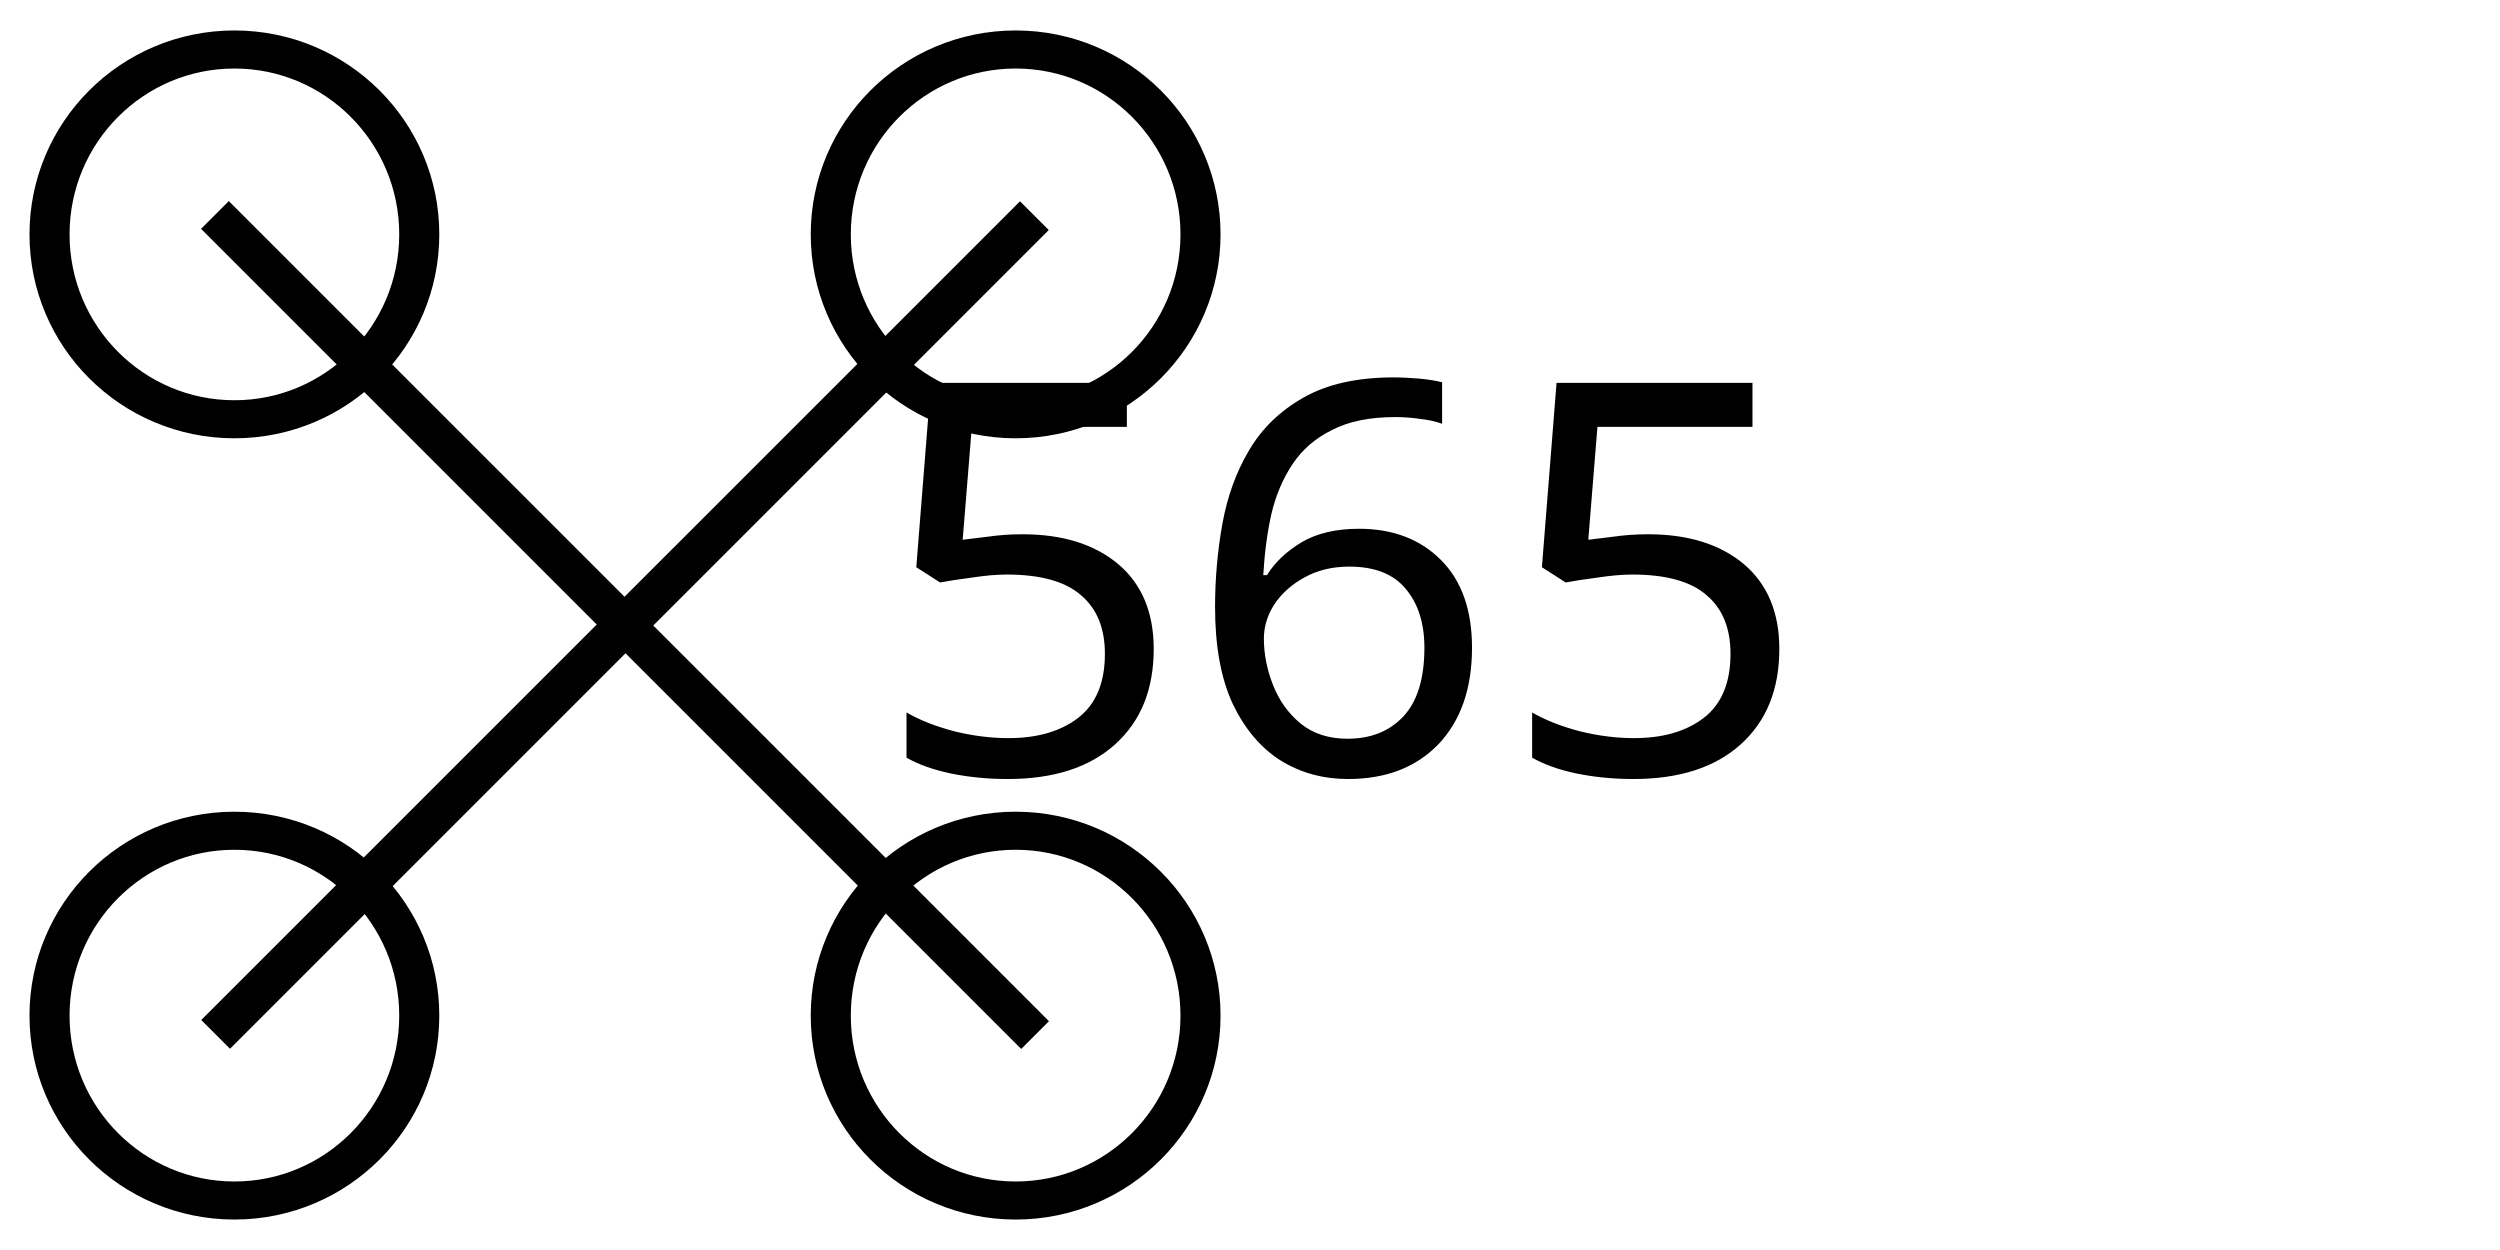
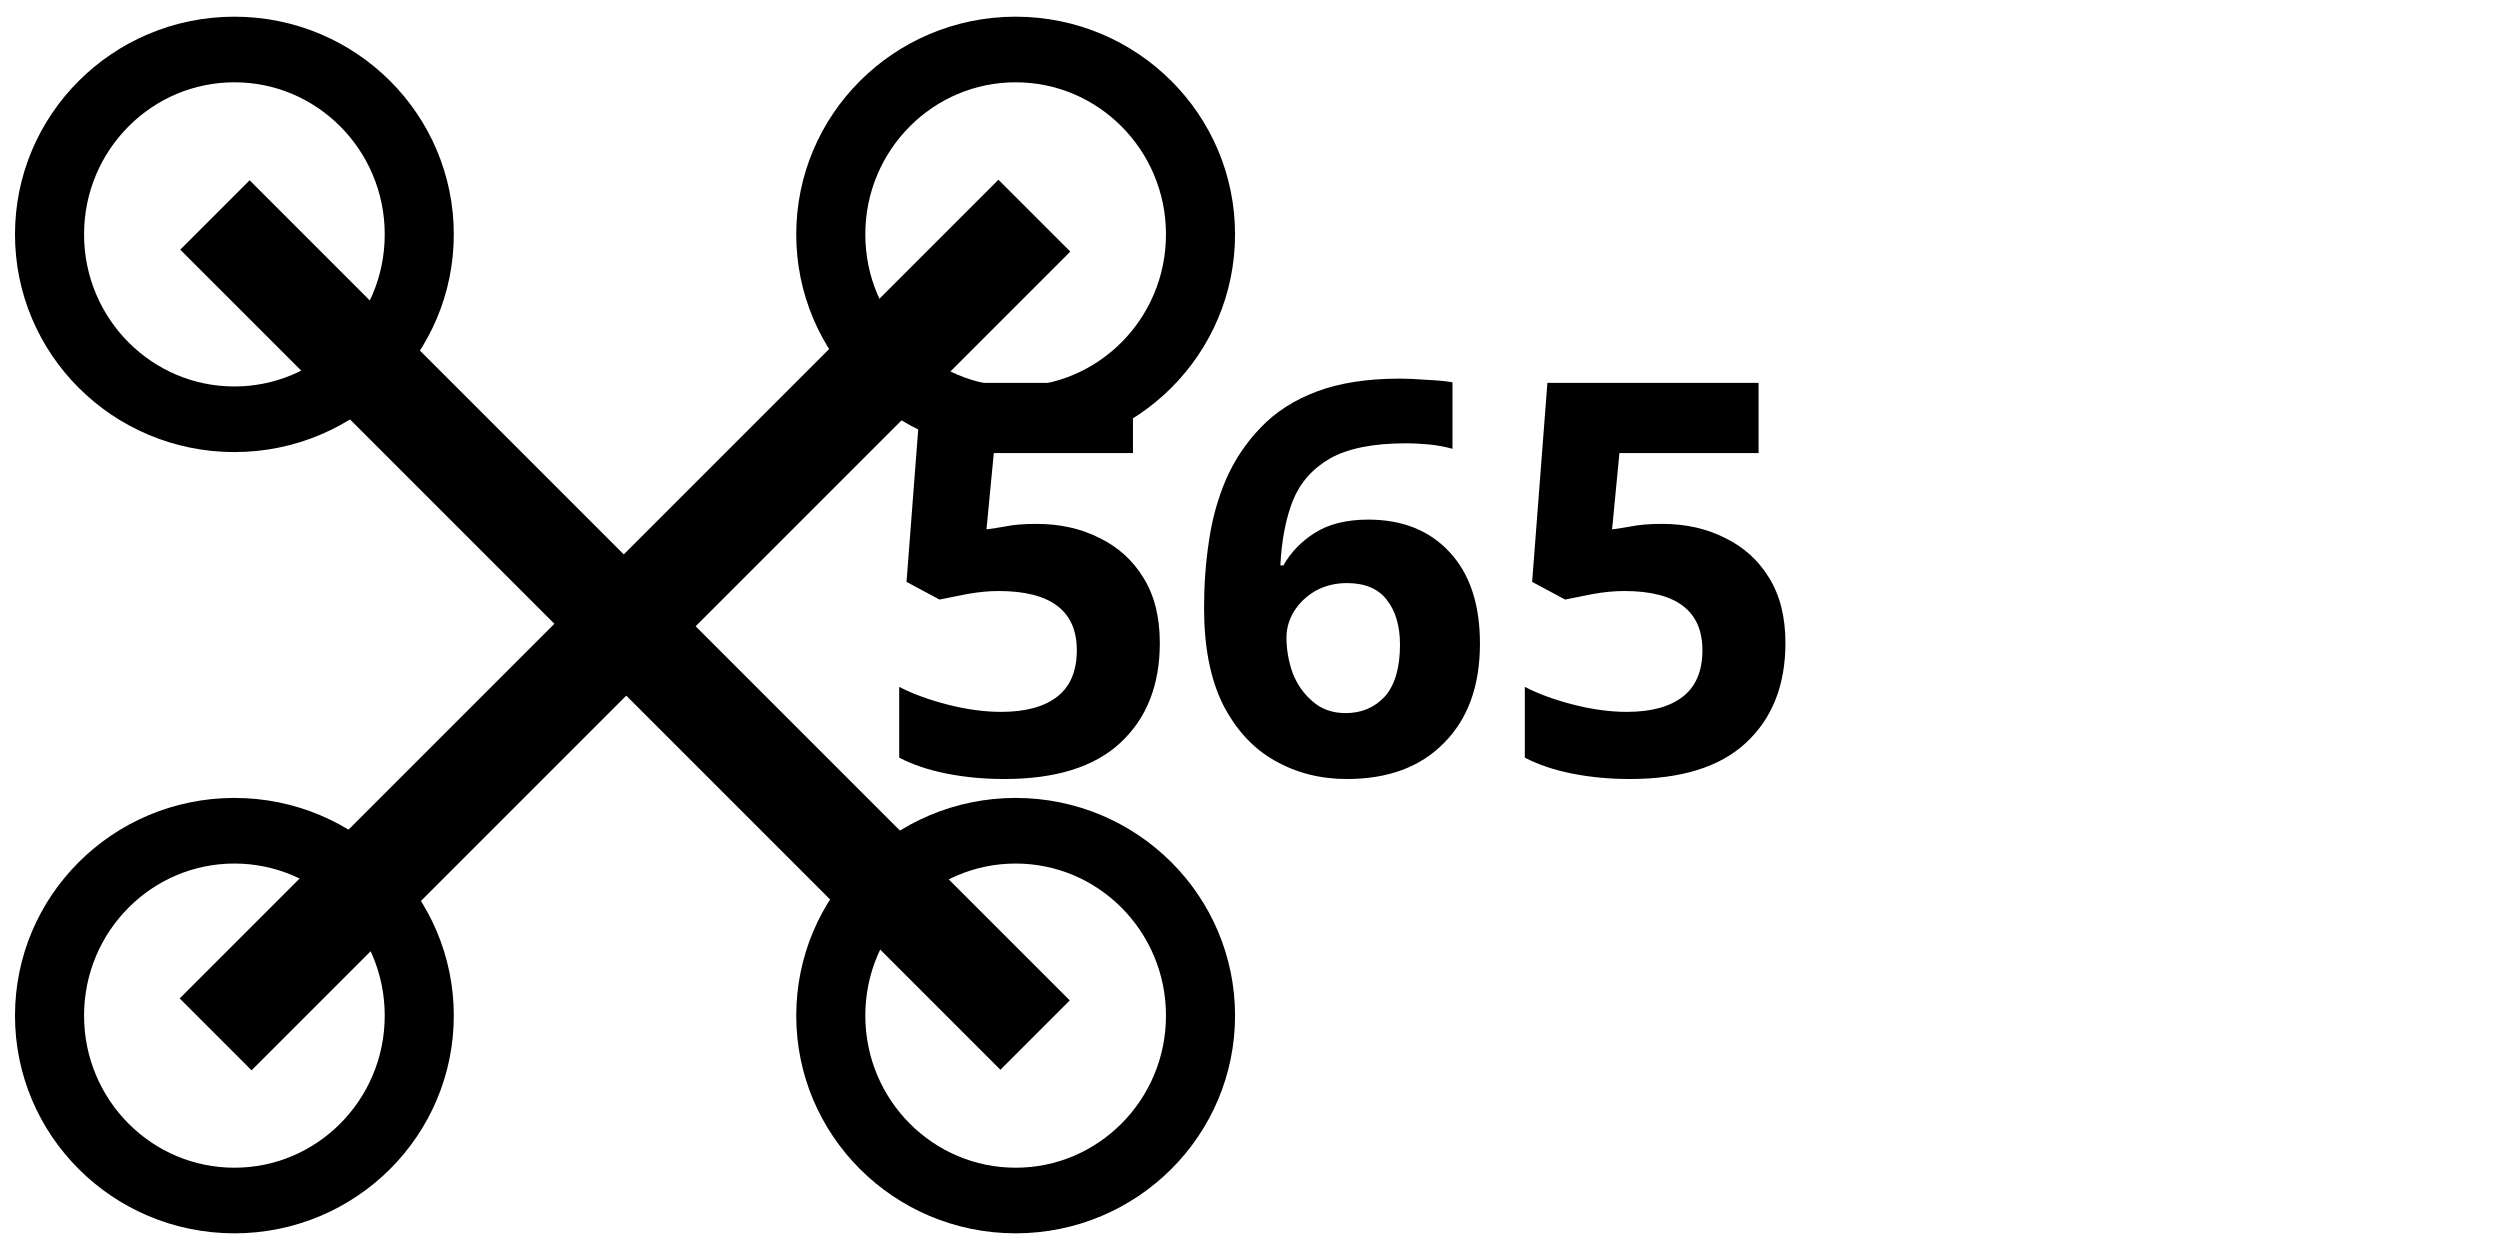
<svg xmlns="http://www.w3.org/2000/svg" width="64" height="32" id="svg2" version="1.1">
  <defs id="defs4" />
  <g id="layer1" transform="translate(0,-1020.362)">
-     <path style="fill:none;stroke:#000000;stroke-width:0.83;stroke-miterlimit:4;stroke-dasharray:none" id="path2985" d="m 22.213,9.42 c 0,2.227 -1.715,4.032 -3.83,4.032 -2.116,0 -3.83,-1.805 -3.83,-4.032 0,-2.227 1.715,-4.032 3.83,-4.032 2.116,0 3.83,1.805 3.83,4.032 z" transform="matrix(1.235678,0,0,1.173895,-16.71497,1035.304)" />
-     <path style="fill:none;stroke:#000000;stroke-width:0.83;stroke-miterlimit:4;stroke-dasharray:none" id="path2985-3" d="m 22.213,9.42 c 0,2.227 -1.715,4.032 -3.83,4.032 -2.116,0 -3.83,-1.805 -3.83,-4.032 0,-2.227 1.715,-4.032 3.83,-4.032 2.116,0 3.83,1.805 3.83,4.032 z" transform="matrix(1.235678,0,0,1.173894,3.28503,1015.304)" />
-     <path style="fill:none;stroke:#000000;stroke-width:0.83;stroke-miterlimit:4;stroke-dasharray:none" id="path2985-6" d="m 22.213,9.42 c 0,2.227 -1.715,4.032 -3.83,4.032 -2.116,0 -3.83,-1.805 -3.83,-4.032 0,-2.227 1.715,-4.032 3.83,-4.032 2.116,0 3.83,1.805 3.83,4.032 z" transform="matrix(1.235678,0,0,1.173894,-16.71497,1015.304)" />
-     <path style="fill:none;stroke:#000000;stroke-width:0.83;stroke-miterlimit:4;stroke-dasharray:none" id="path2985-7" d="m 22.213,9.42 c 0,2.227 -1.715,4.032 -3.83,4.032 -2.116,0 -3.83,-1.805 -3.83,-4.032 0,-2.227 1.715,-4.032 3.83,-4.032 2.116,0 3.83,1.805 3.83,4.032 z" transform="matrix(1.235678,0,0,1.173894,3.28503,1035.304)" />
-     <path style="fill:none;stroke:#000000;stroke-width:1.005px;stroke-linecap:butt;stroke-linejoin:miter;stroke-opacity:1" d="M 26.498,1046.86 5.502,1025.865" id="path3787" />
-     <path style="fill:none;stroke:#000000;stroke-width:1.041px;stroke-linecap:butt;stroke-linejoin:miter;stroke-opacity:1" d="M 26.48,1025.883 5.52,1046.842" id="path3789" />
+     <path style="fill:none;stroke:#000000;stroke-width:1.431;stroke-miterlimit:4;stroke-dasharray:none" id="path2985" d="m 22.213,9.42 c 0,2.227 -1.715,4.032 -3.83,4.032 -2.116,0 -3.83,-1.805 -3.83,-4.032 0,-2.227 1.715,-4.032 3.83,-4.032 2.116,0 3.83,1.805 3.83,4.032 z" transform="matrix(1.235678,0,0,1.173895,-16.71497,1035.304)" />
+     <path style="fill:none;stroke:#000000;stroke-width:1.431;stroke-miterlimit:4;stroke-dasharray:none" id="path2985-3" d="m 22.213,9.42 c 0,2.227 -1.715,4.032 -3.83,4.032 -2.116,0 -3.83,-1.805 -3.83,-4.032 0,-2.227 1.715,-4.032 3.83,-4.032 2.116,0 3.83,1.805 3.83,4.032 z" transform="matrix(1.235678,0,0,1.173894,3.28503,1015.304)" />
+     <path style="fill:none;stroke:#000000;stroke-width:1.431;stroke-miterlimit:4;stroke-dasharray:none" id="path2985-6" d="m 22.213,9.42 c 0,2.227 -1.715,4.032 -3.83,4.032 -2.116,0 -3.83,-1.805 -3.83,-4.032 0,-2.227 1.715,-4.032 3.83,-4.032 2.116,0 3.83,1.805 3.83,4.032 z" transform="matrix(1.235678,0,0,1.173894,-16.71497,1015.304)" />
+     <path style="fill:none;stroke:#000000;stroke-width:1.431;stroke-miterlimit:4;stroke-dasharray:none" id="path2985-7" d="m 22.213,9.42 c 0,2.227 -1.715,4.032 -3.83,4.032 -2.116,0 -3.83,-1.805 -3.83,-4.032 0,-2.227 1.715,-4.032 3.83,-4.032 2.116,0 3.83,1.805 3.83,4.032 z" transform="matrix(1.235678,0,0,1.173894,3.28503,1035.304)" />
+     <path style="fill:none;stroke:#000000;stroke-width:2.512;stroke-linecap:butt;stroke-linejoin:miter;stroke-opacity:1;stroke-miterlimit:4;stroke-dasharray:none" d="M 26.498,1046.86 5.502,1025.865" id="path3787" />
+     <path style="fill:none;stroke:#000000;stroke-width:2.602;stroke-linecap:butt;stroke-linejoin:miter;stroke-opacity:1;stroke-miterlimit:4;stroke-dasharray:none" d="M 26.48,1025.883 5.52,1046.842" id="path3789" />
    <text xml:space="preserve" style="font-size:20px;font-style:normal;font-weight:normal;text-align:center;line-height:125%;letter-spacing:0px;word-spacing:0px;text-anchor:middle;fill:#000000;fill-opacity:1;stroke:none;font-family:Sans" x="47.346" y="1040.164" id="text3810">
-       <tspan id="tspan3812" x="47.346" y="1040.164" style="font-size:14px">565</tspan>
+       <tspan id="tspan3812" x="47.346" y="1040.164" style="font-size:14px;font-weight:bold;-inkscape-font-specification:Sans Bold">565</tspan>
    </text>
  </g>
</svg>
